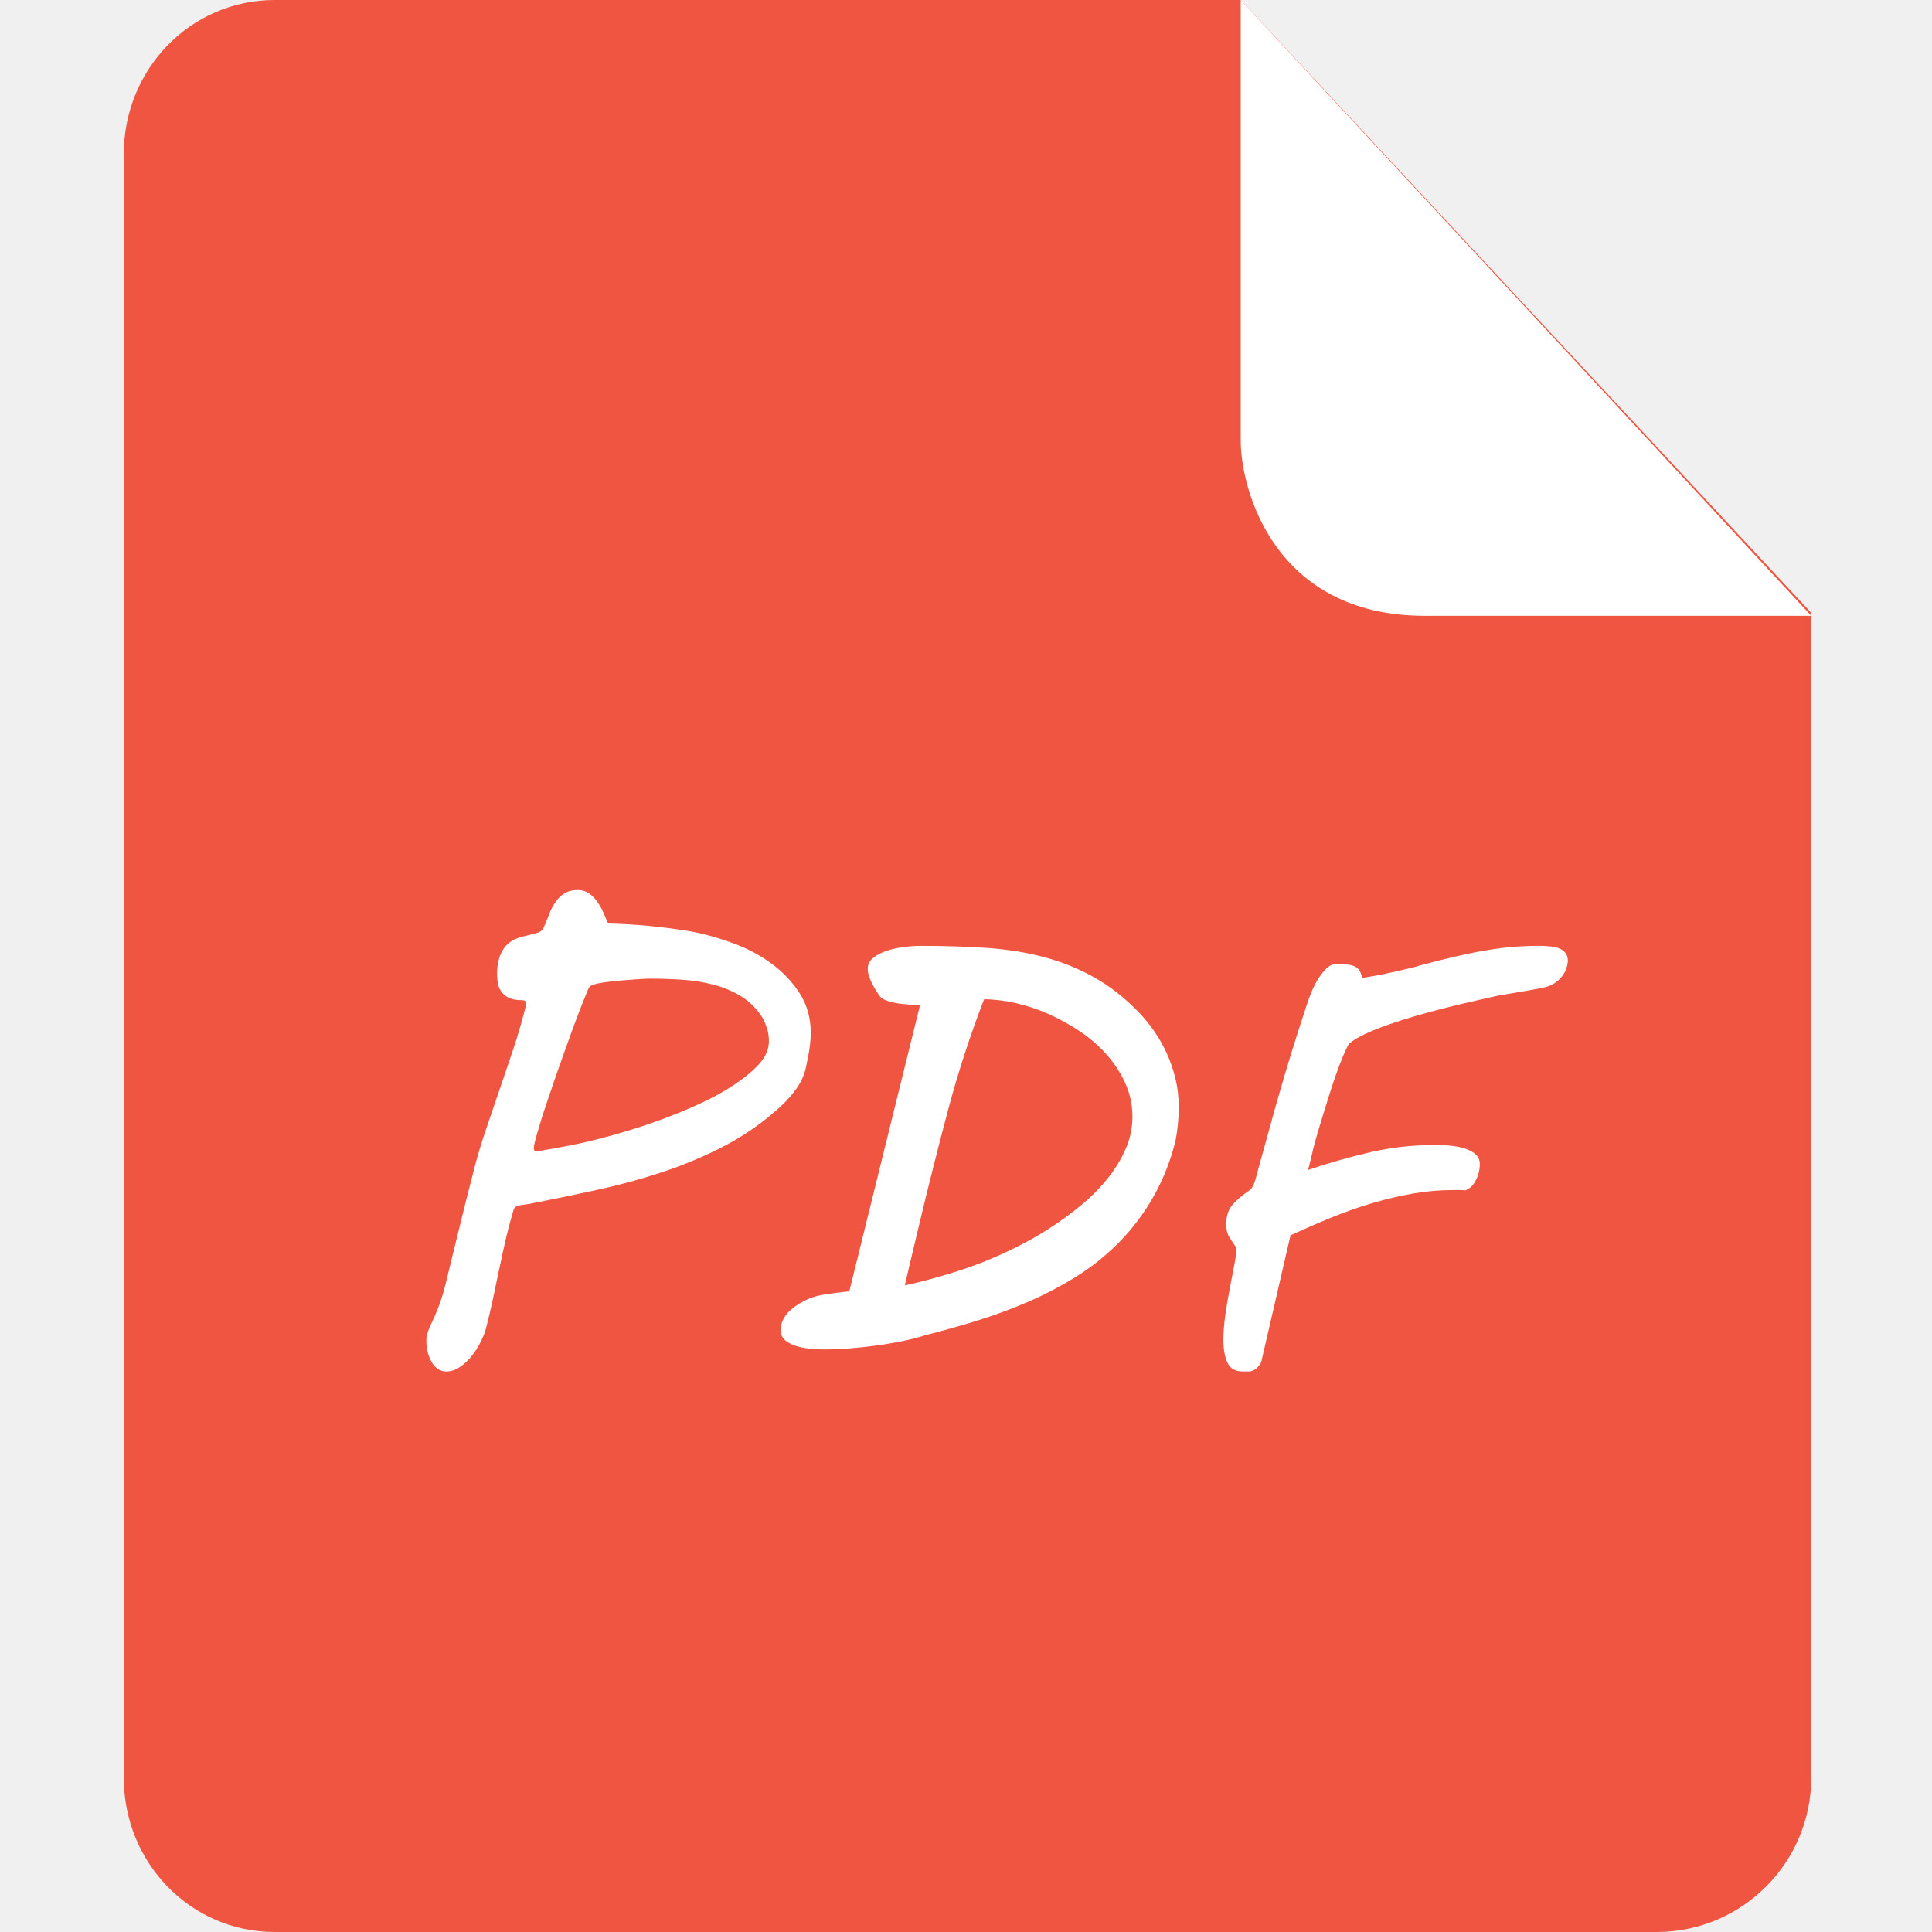
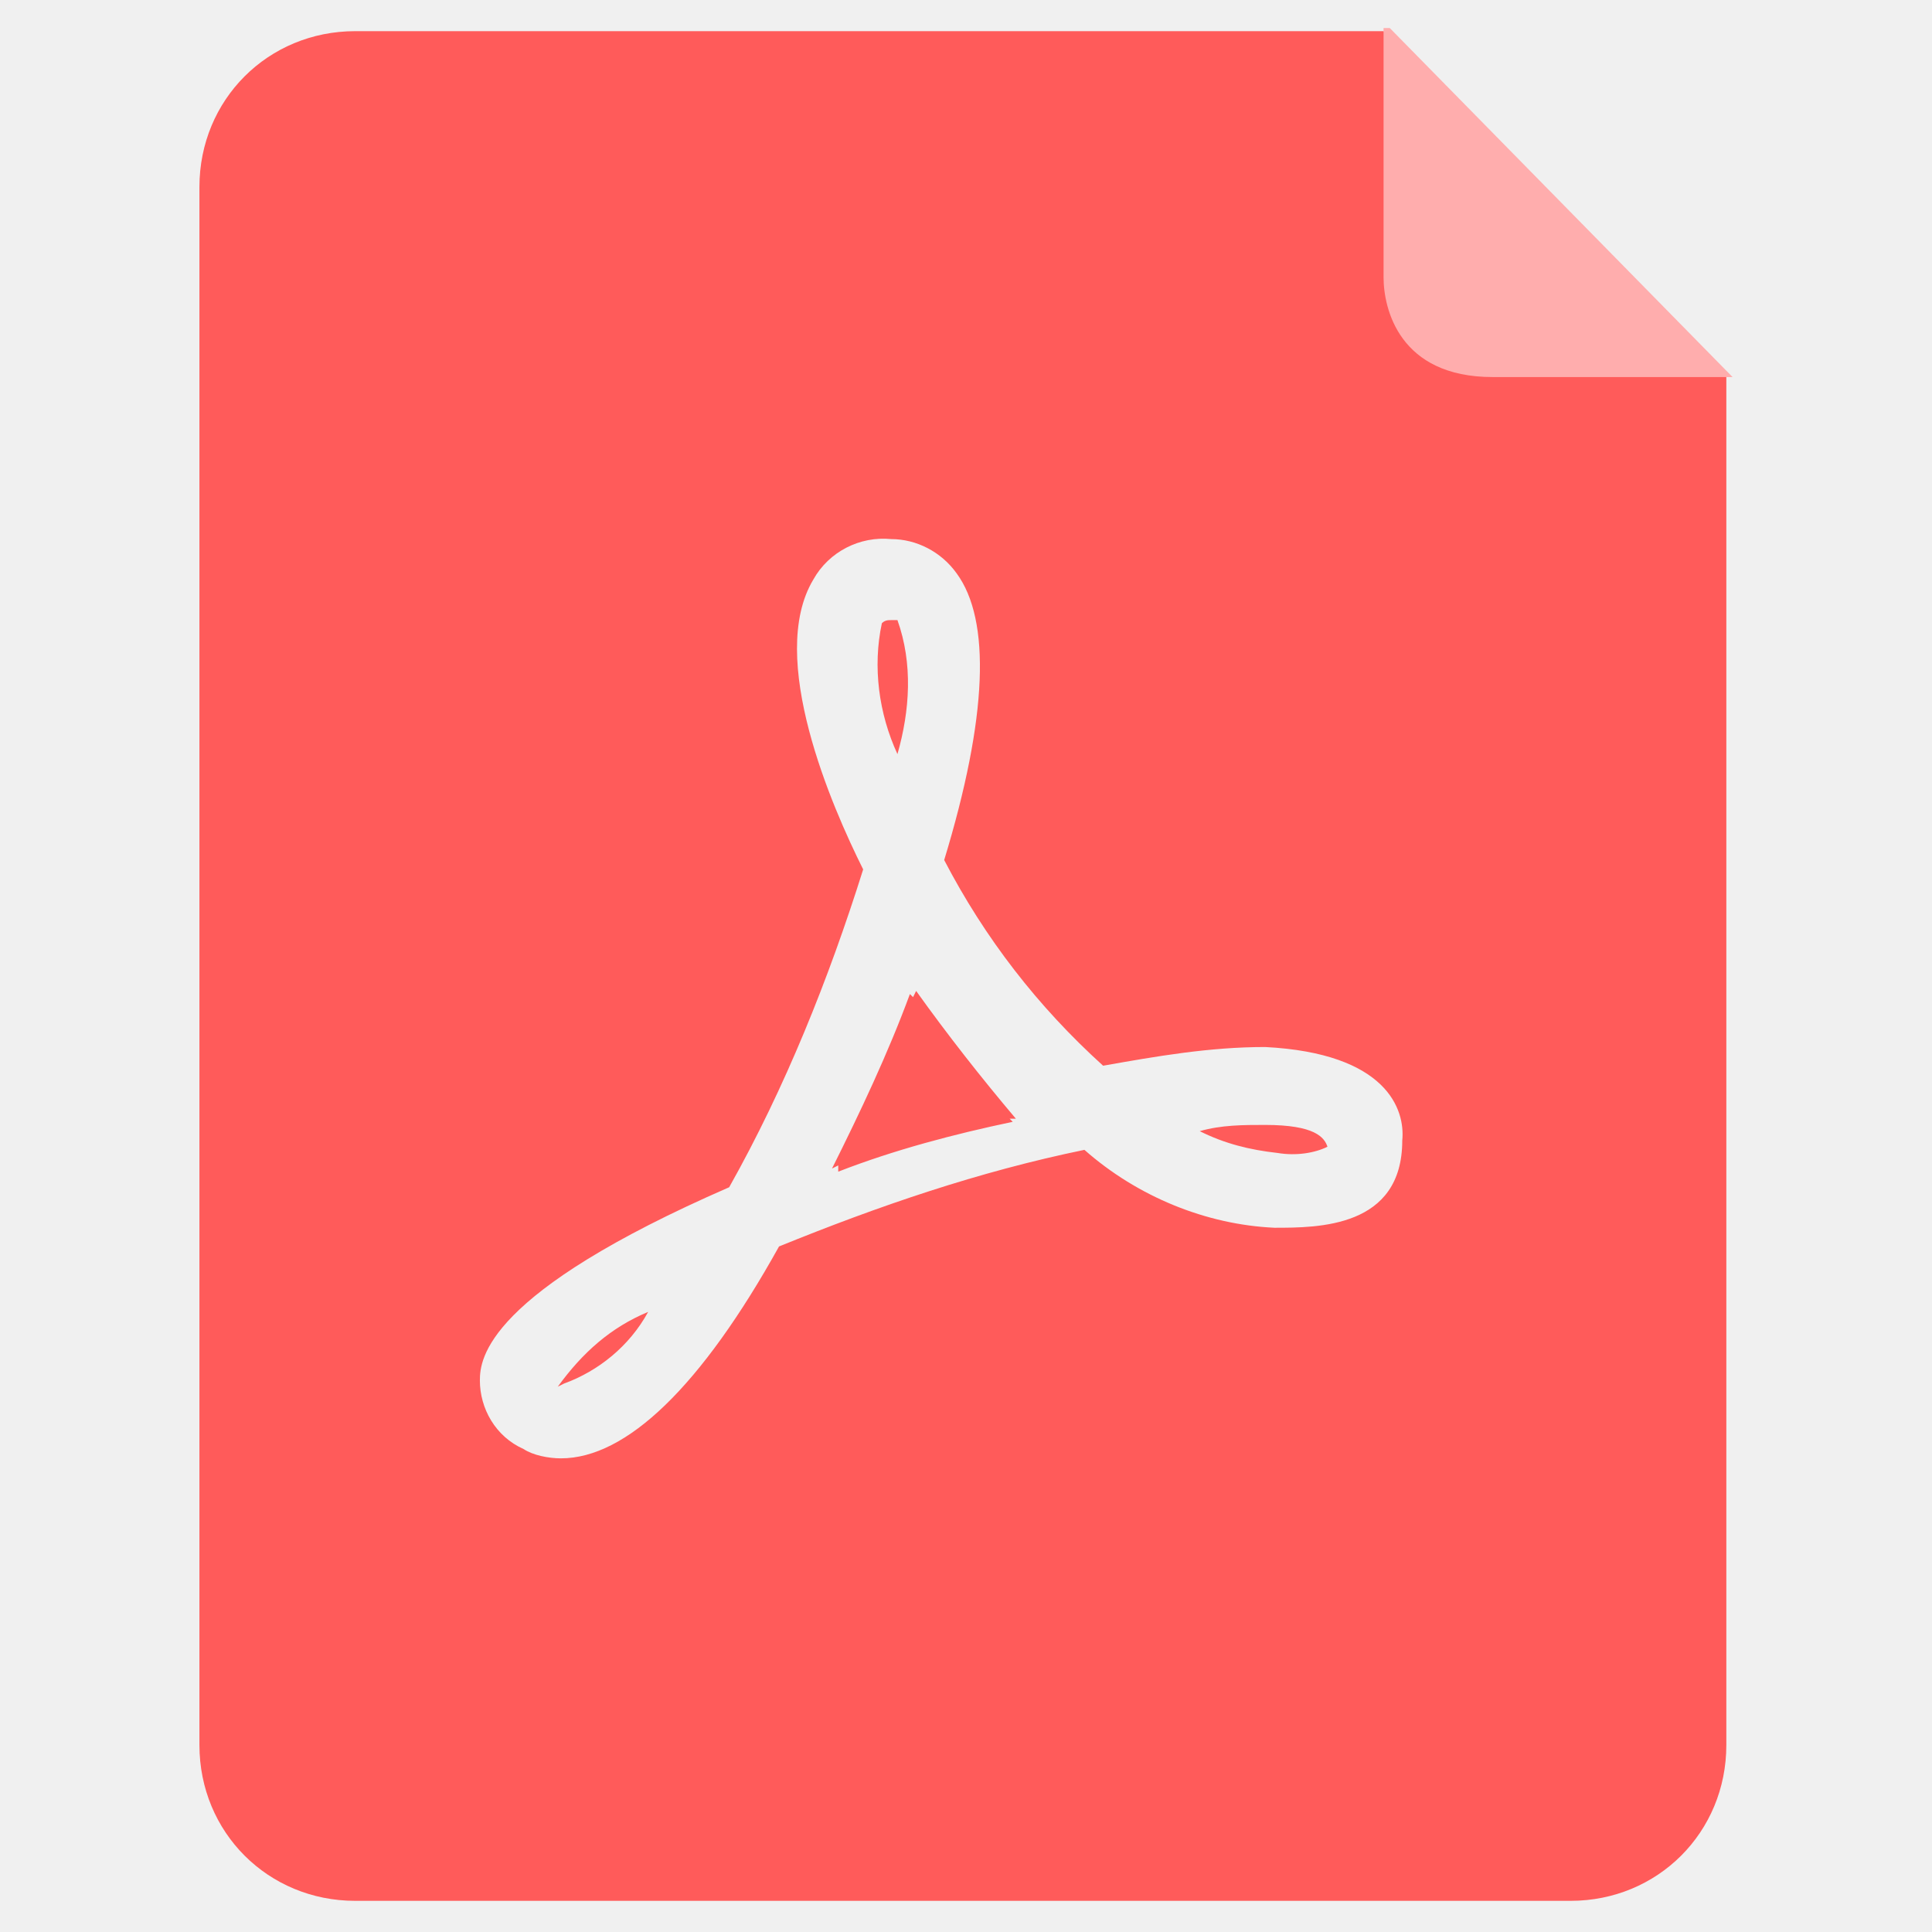
- <svg xmlns="http://www.w3.org/2000/svg" t="1632482192858" class="icon" viewBox="0 0 1024 1024" version="1.1" p-id="10264" width="200" height="200">
-   <defs>
-     <style type="text/css" />
-   </defs>
-   <path d="M145.622 0c-44.799 0-79.998 36.812-79.998 81.611v860.778c0 44.799 35.199 81.611 79.998 81.611h732.782a81.969 81.969 0 0 0 81.611-81.611V324.805L657.609 0h-511.987z" fill="#F05542" p-id="10265" />
-   <path d="M657.609 0v233.594c0 25.599 17.612 92.798 97.61 92.798h204.795L657.609 0z" fill="#FFFFFF" p-id="10266" />
-   <path d="M226.209 708.129c0.41-1.792 0.973-3.507 1.715-5.094L230.407 697.634a99.53 99.53 0 0 0 5.837-17.382l5.862-24.012a2497.986 2497.986 0 0 1 9.6-38.245c1.613-6.093 3.533-12.467 5.785-19.123l7.04-20.633 7.424-21.887c2.509-7.475 4.761-15.257 6.758-23.244a3.84 3.84 0 0 0 0.154-1.203c0-0.794-0.256-1.306-0.742-1.51s-1.152-0.307-1.946-0.307c-2.509 0-4.582-0.384-6.221-1.126a10.189 10.189 0 0 1-5.913-7.04 29.183 29.183 0 0 1 0.998-15.436c1.05-2.637 2.406-4.71 4.045-6.144s3.456-2.509 5.401-3.149 3.84-1.178 5.709-1.587 3.482-0.819 4.864-1.28 2.406-1.28 2.995-2.483c0.998-2.099 1.92-4.326 2.765-6.681s1.92-4.531 3.226-6.528 2.893-3.661 4.813-4.941 4.403-1.946 7.501-1.946c2.202 0 4.147 0.589 5.862 1.792s3.174 2.688 4.429 4.505 2.33 3.738 3.226 5.785l2.406 5.632a310.008 310.008 0 0 1 43.801 4.198c7.501 1.408 15.027 3.507 22.579 6.297s14.361 6.425 20.403 10.88 11.008 9.702 14.848 15.744 5.785 12.979 5.785 20.787c0 3.994-0.461 8.141-1.357 12.441l-1.05 5.248c-0.794 4.198-2.483 8.089-5.017 11.699s-5.427 6.861-8.627 9.753c-8.909 8.192-18.662 15.078-29.26 20.633s-21.657 10.214-33.151 14.028-23.244 6.989-35.25 9.6-23.859 5.043-35.558 7.347l-4.198 0.589c-2.304 0.307-3.661 1.152-4.045 2.56-1.997 6.912-3.584 12.953-4.736 18.15s-2.227 10.163-3.226 14.924l-2.995 14.259c-0.998 4.761-2.253 10.035-3.738 15.82-0.512 1.894-1.408 4.147-2.688 6.758s-2.842 5.043-4.659 7.347-3.866 4.275-6.221 5.913-4.813 2.483-7.424 2.483c-1.792 0-3.354-0.512-4.659-1.51s-2.381-2.278-3.226-3.814-1.51-3.226-1.946-5.017-0.666-3.507-0.666-5.094v-1.715c0-0.538 0-1.126 0.205-1.638z m59.544-110.845l-0.819 2.637a73.829 73.829 0 0 0-1.715 6.451 11.008 11.008 0 0 0-0.307 2.022c0 0.512 0.077 0.922 0.23 1.28s0.486 0.538 0.973 0.538c0.307 0 1.254-0.128 2.842-0.384s3.533-0.563 5.785-0.973 4.685-0.845 7.27-1.357 5.094-0.998 7.501-1.51a343.159 343.159 0 0 0 42.956-12.595c7.347-2.688 14.387-5.606 21.068-8.704s12.646-6.4 17.843-9.907c5.504-3.712 9.907-7.398 13.209-11.11s4.941-7.654 4.941-11.853c0-2.509-0.333-4.736-0.973-6.681s-1.382-3.738-2.176-5.325c-2.995-4.889-6.758-8.755-11.238-11.545s-9.395-4.889-14.694-6.297-10.854-2.304-16.64-2.688-11.494-0.589-17.1-0.589c-1.51 0-3.763 0.102-6.835 0.307s-6.246 0.461-9.6 0.742-6.451 0.666-9.293 1.126-4.787 0.973-5.785 1.587c-0.512 0.307-0.922 0.794-1.28 1.51s-0.614 1.306-0.819 1.792l-3.302 8.32c-1.408 3.533-2.893 7.526-4.505 11.929s-3.277 9.062-5.017 13.952-3.43 9.677-5.017 14.336l-4.429 13.056a167.599 167.599 0 0 0-3.072 9.933zM421.045 692.693c4.608-3.302 9.267-5.376 14.028-6.221s9.779-1.536 15.078-2.022l37.503-151.804-3.379-0.077c-1.843-0.051-3.891-0.205-6.144-0.461s-4.48-0.666-6.681-1.28-3.84-1.459-4.941-2.56a54.552 54.552 0 0 1-4.045-6.502c-0.691-1.331-1.306-2.714-1.792-4.121s-0.742-2.79-0.742-4.198c0-2.304 0.973-4.224 2.918-5.785s4.352-2.79 7.193-3.738 5.913-1.613 9.216-2.022 6.297-0.589 9.011-0.589c12.595 0 24.268 0.384 35.02 1.126s20.812 2.381 30.156 4.864 18.15 6.041 26.393 10.649 16.128 10.752 23.628 18.457c2.79 2.893 5.478 6.144 8.013 9.753a74.238 74.238 0 0 1 11.494 25.42c1.203 4.838 1.792 9.984 1.792 15.385a95.793 95.793 0 0 1-1.664 17.382 115.53 115.53 0 0 1-30.54 54.68c-6.963 6.963-14.566 12.979-22.886 18.073s-16.896 9.549-25.804 13.337-17.945 7.091-27.161 9.907-18.15 5.299-26.854 7.501h0.154c-3.891 1.203-8.089 2.253-12.595 3.149s-9.062 1.638-13.644 2.253-9.165 1.075-13.721 1.434-8.832 0.538-12.825 0.538c-4.403 0-8.089-0.282-11.11-0.819s-5.427-1.306-7.27-2.253-3.174-2.022-3.968-3.226-1.203-2.509-1.203-3.891c0-1.997 0.563-4.07 1.715-6.221s3.072-4.224 5.657-6.118z m65.995-43.058l-3.738 15.744c-1.28 5.401-2.56 10.701-3.738 15.897l3.456-0.742a309.471 309.471 0 0 0 21.913-5.99 212.987 212.987 0 0 0 32.639-12.979 178.428 178.428 0 0 0 34.866-22.297c5.401-4.403 10.137-9.113 14.259-14.182s7.373-10.342 9.83-15.897 3.686-11.315 3.686-17.331c0-6.093-1.203-11.878-3.61-17.331s-5.632-10.496-9.677-15.155-8.755-8.806-14.105-12.441-10.982-6.733-16.768-9.344-11.673-4.582-17.612-5.913-11.571-2.022-16.87-2.022c-7.501 19.404-13.9 39.09-19.2 59.109s-10.419 40.268-15.334 60.875zM715.054 553.177c-0.794 1.203-1.818 3.277-3.072 6.221s-2.56 6.349-3.891 10.189-2.688 7.936-4.045 12.236-2.611 8.32-3.738 12.083-2.125 7.04-2.918 9.907-1.306 4.736-1.51 5.632c-0.205 1.101-0.563 2.739-1.126 4.941l-1.434 5.709c11.213-3.789 22.271-6.937 33.228-9.446a146.94 146.94 0 0 1 39.679-3.584c2.816 0.102 5.555 0.486 8.243 1.126s5.017 1.664 6.963 3.072 2.918 3.405 2.918 5.99l-0.154 1.869a18.252 18.252 0 0 1-3.226 8.473 9.037 9.037 0 0 1-4.275 3.302c-1.101-0.102-2.176-0.154-3.226-0.154h-3.226c-7.091 0-14.233 0.614-21.375 1.869s-14.361 2.944-21.606 5.094-14.464 4.71-21.683 7.654-14.387 6.067-21.58 9.369l-15.155 65.56c-0.205 1.69-1.024 3.226-2.483 4.582s-2.867 2.022-4.275 2.022h-3.61c-3.789 0-6.425-1.562-7.885-4.659s-2.176-7.091-2.176-12.006c0-4.096 0.358-8.576 1.05-13.414s1.51-9.574 2.406-14.182l2.406-12.595c0.717-3.789 1.05-6.707 1.05-8.704-1.203-1.69-2.406-3.507-3.61-5.401s-1.792-4.249-1.792-7.04c0-4.403 1.152-7.91 3.456-10.496s5.35-5.145 9.139-7.654c0.41-0.307 0.819-0.845 1.28-1.638s0.845-1.69 1.203-2.688 0.64-1.997 0.896-2.995l0.666-2.56 6.144-22.195a1206.216 1206.216 0 0 1 16.128-54.527l3.968-12.083c0.41-1.306 1.075-3.149 2.022-5.555s2.099-4.761 3.456-7.04 2.867-4.301 4.582-5.99 3.558-2.56 5.555-2.56c4.505 0 7.577 0.384 9.216 1.126s2.714 1.715 3.226 2.918l1.357 3.302c1.613-0.205 3.866-0.563 6.835-1.126s5.99-1.178 9.139-1.869 6.067-1.382 8.781-2.022 4.659-1.178 5.862-1.587c6.707-1.792 12.851-3.354 18.457-4.659s10.905-2.381 15.897-3.226 9.805-1.485 14.412-1.869 9.241-0.589 13.952-0.589c2.202 0 4.249 0.102 6.144 0.307s3.533 0.563 4.864 1.126 2.432 1.357 3.226 2.406 1.203 2.432 1.203 4.121a14.617 14.617 0 0 1-2.534 7.424 15.616 15.616 0 0 1-9.472 6.502c-0.691 0.205-1.946 0.486-3.738 0.819l-6.221 1.126-7.501 1.28-7.577 1.28c-3.789 0.896-8.064 1.869-12.825 2.918s-9.702 2.227-14.848 3.533-10.317 2.688-15.513 4.198-10.112 3.046-14.694 4.659-8.729 3.251-12.364 4.941-6.553 3.43-8.653 5.222z" fill="#FFFFFF" p-id="10267" />
+ <svg xmlns="http://www.w3.org/2000/svg" t="1643427449591" class="icon" viewBox="0 0 1024 1024" version="1.1" p-id="47631" width="200" height="200">
+   <path d="M475.665 328.671h-3.303c-1.652 0-3.303 0-4.955 1.652-4.955 23.123-1.652 47.897 8.258 69.368 6.606-23.123 8.258-47.897 0-71.019z m9.91 196.542l-1.652 3.303-1.652-1.652c-11.561 31.381-26.426 62.761-41.29 92.49l3.303-1.652v3.303c29.729-11.561 61.11-19.819 92.49-26.426l-1.652-1.652h3.303c-18.168-21.471-36.335-44.594-52.852-67.716zM295.639 734.968l3.303-1.652c18.168-6.606 34.684-19.819 44.594-37.987-19.819 8.258-34.684 21.471-47.897 39.639z m374.916-138.735c-11.561 0-23.123 0-34.684 3.303 13.213 6.606 26.426 9.91 41.29 11.561 9.91 1.652 19.819 0 26.426-3.303-1.652-4.955-6.606-11.561-33.032-11.561zM733.316 16.516h-545.032c-46.245 0-82.581 36.335-82.581 82.581v825.806c0 46.245 36.335 82.581 82.581 82.581h644.129c46.245 0 82.581-36.335 82.581-82.581V198.194l-181.677-181.677z m9.91 587.974c0 46.245-44.594 46.245-67.716 46.245-36.335-1.652-72.671-16.516-100.748-41.29-56.155 11.561-109.006 29.729-161.858 51.2-41.29 74.323-80.929 112.31-115.613 112.31-6.606 0-14.865-1.652-19.819-4.955-14.865-6.606-23.123-21.471-23.123-36.335 0-11.561 3.303-46.245 132.129-102.4 29.729-52.852 52.852-110.658 71.019-168.465-16.516-33.032-51.2-112.31-26.426-153.6 8.258-14.865 24.774-23.123 41.29-21.471 13.213 0 26.426 6.606 34.684 18.168 18.168 24.774 16.516 75.974-6.606 151.948 21.471 41.29 49.548 77.626 84.232 109.006 28.077-4.955 56.155-9.91 85.884-9.91 64.413 3.303 74.323 33.032 72.671 49.548z" fill="#FF5B5A" p-id="47632" />
+   <path d="M736.619 14.865h-3.303v132.129c0 16.516 8.258 52.852 57.806 52.852h127.174L736.619 14.865z" fill="#FFADAD" p-id="47633" />
</svg>
